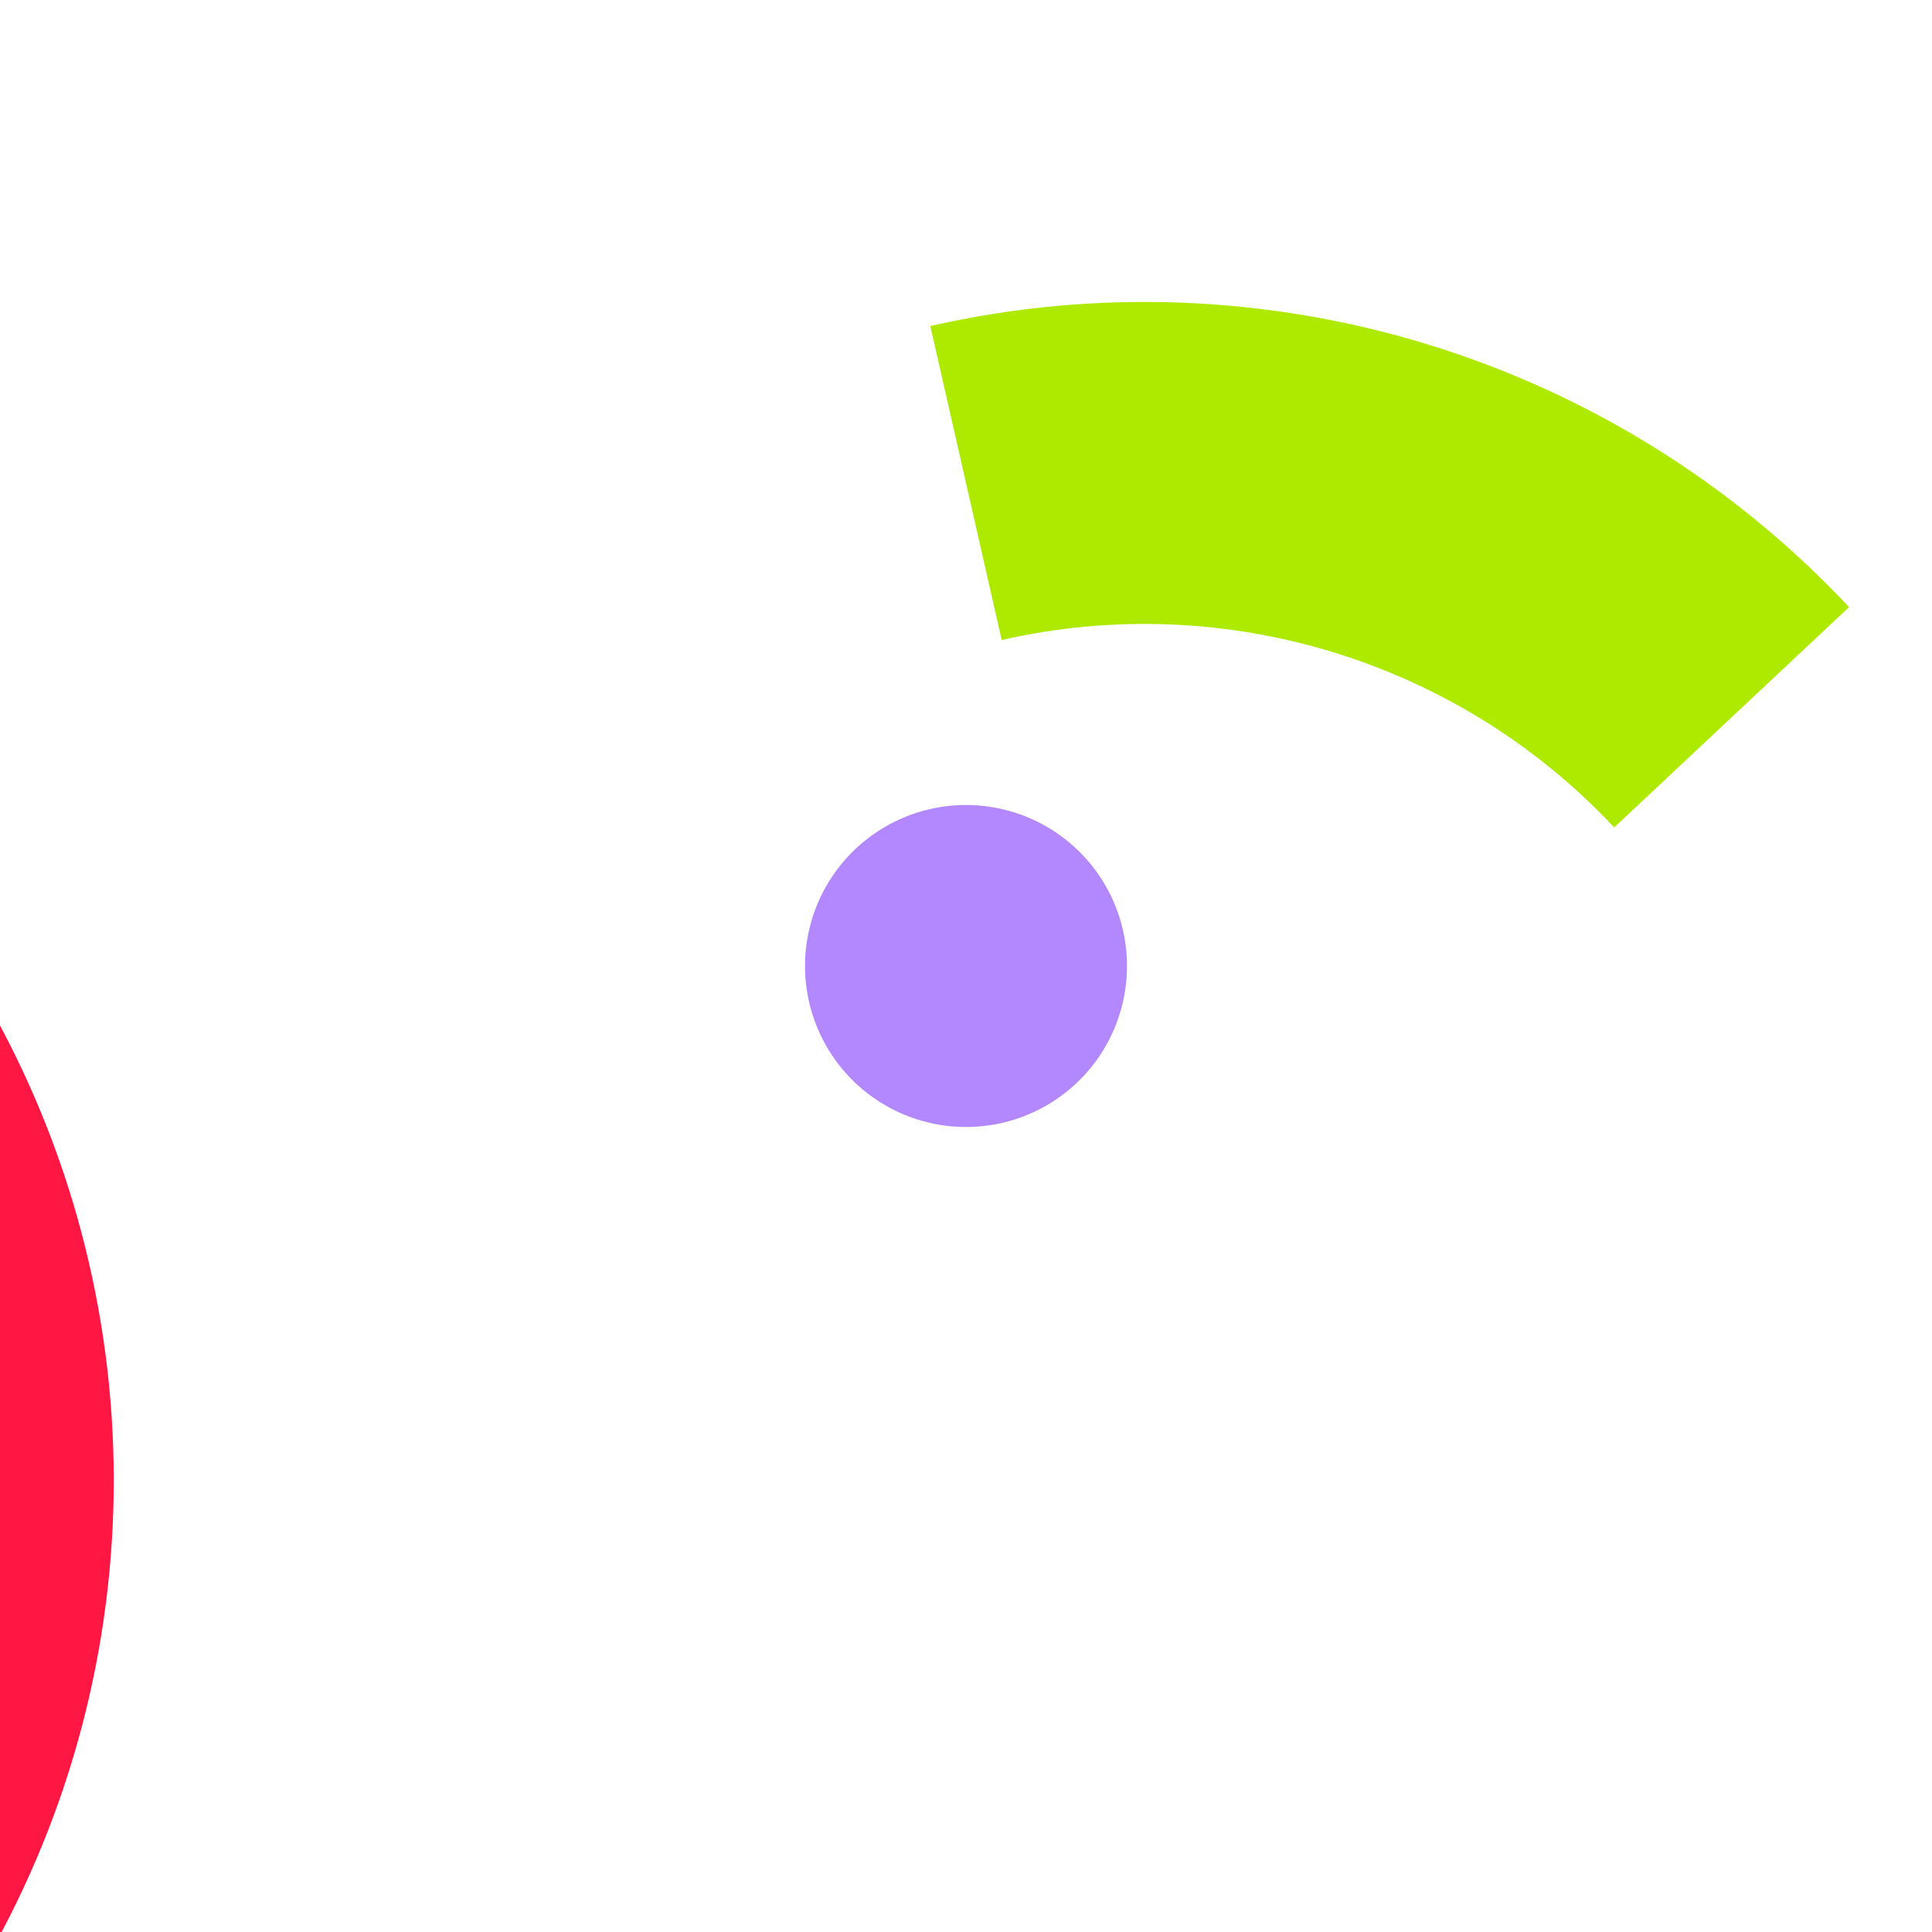
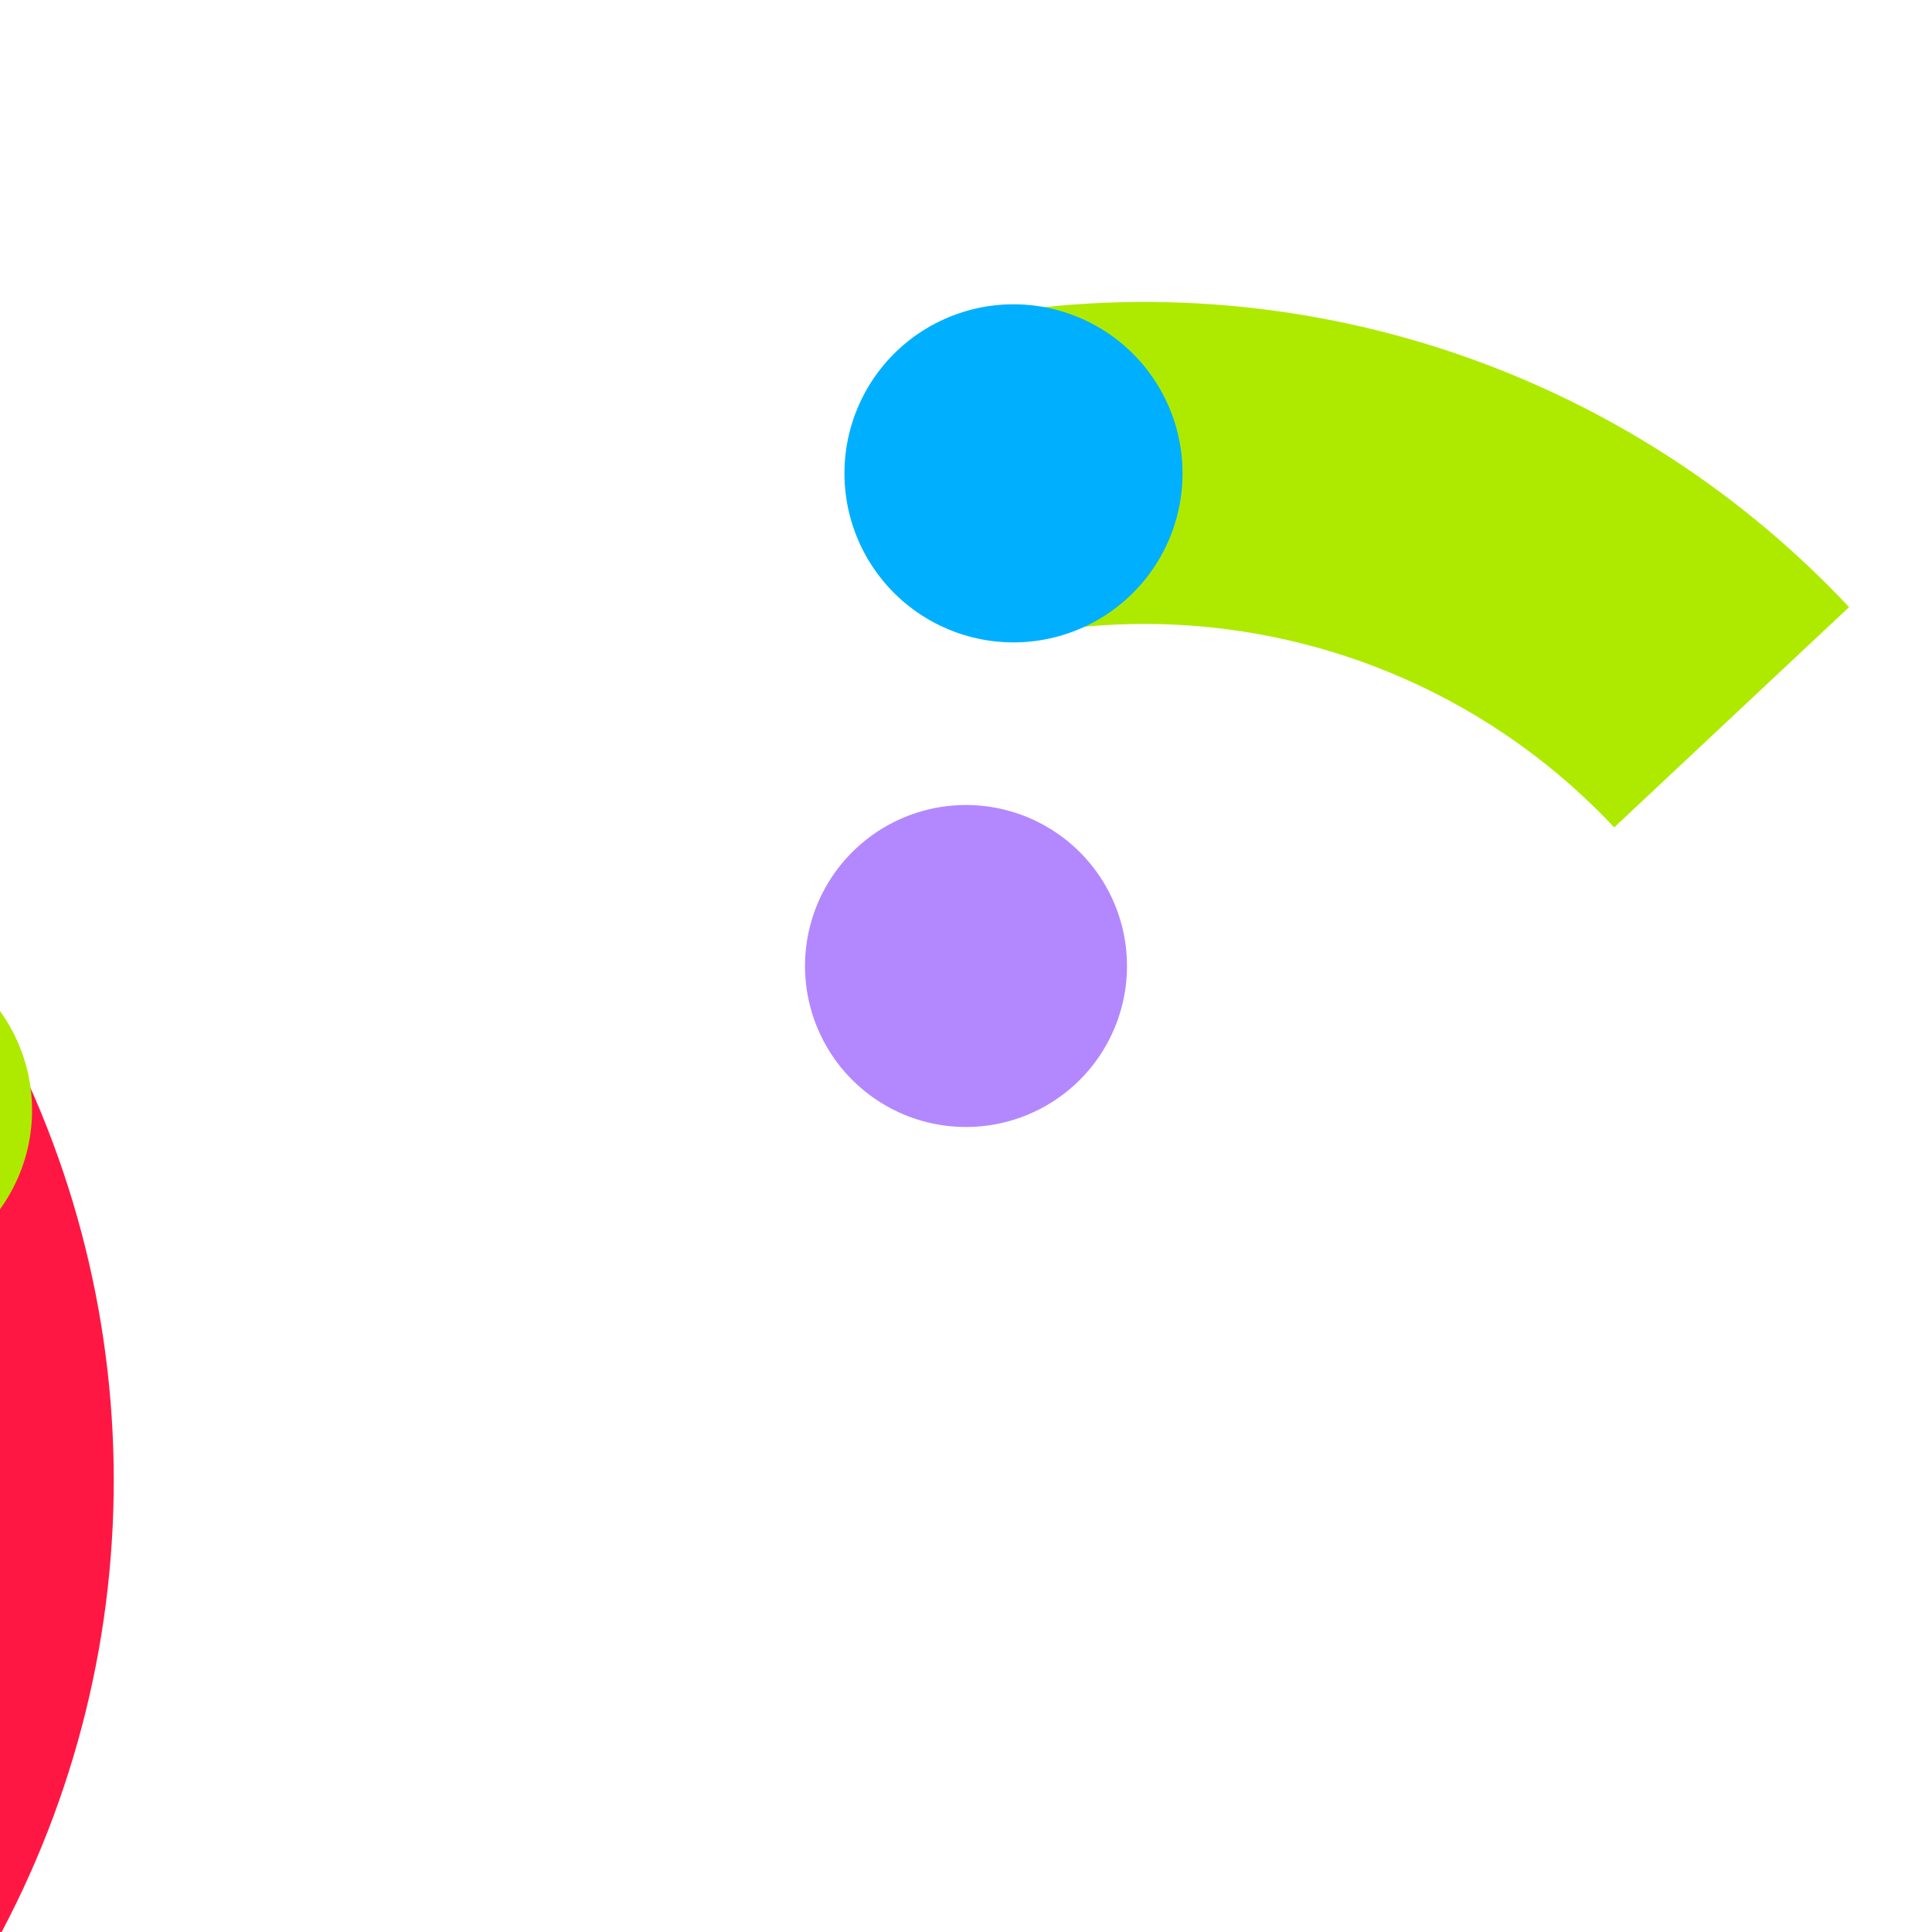
<svg xmlns="http://www.w3.org/2000/svg" width="256" height="256" viewBox="0 0 24 24">
  <g>
    <g transform="rotate(360)" transform-origin="12 12">
      <path d="M12 12Z" fill="none" stroke="#b388ff" stroke-width="4" stroke-linecap="round" />
    </g>
  </g>
  <g>
    <g transform="rotate(0)" transform-origin="12 12">
      <path d="M 21.511 8.91 A 10 10 0 0 0 12 6" fill="none" stroke="#aeea00" stroke-width="4" />
    </g>
    <g transform="rotate(72)" transform-origin="12 12">
      <path d="M 21.511 8.91 A 10 10 0 0 0 12 6" fill="none" stroke="#ff1744" stroke-width="4" />
    </g>
    <g transform="rotate(144)" transform-origin="12 12">
      <path d="M 21.511 8.91 A 10 10 0 0 0 12 6" fill="none" stroke="#d500f9" stroke-width="4" />
    </g>
    <g transform="rotate(216)" transform-origin="12 12">
      <path d="M 21.511 8.91 A 10 10 0 0 0 12 6" fill="none" stroke="#ffab00" stroke-width="4" />
    </g>
    <g transform="rotate(288)" transform-origin="12 12">
      <path d="M 21.511 8.91 A 10 10 0 0 0 12 6" fill="none" stroke="#00b0ff" stroke-width="4" />
    </g>
+     <g transform="rotate(72)" transform-origin="12 12">
+       <path d="M12.59 5.88Z" fill="none" stroke="#aeea00" stroke-width="4.2" stroke-linecap="round" />
+     </g>
+     <g transform="rotate(144)" transform-origin="12 12">
+       <path d="M12.59 5.88Z" fill="none" stroke="#ff1744" stroke-width="4.2" stroke-linecap="round" />
+     </g>
+     <g transform="rotate(216)" transform-origin="12 12">
+       <path d="M12.59 5.88Z" fill="none" stroke="#d500f9" stroke-width="4.2" stroke-linecap="round" />
+     </g>
+     <g transform="rotate(288)" transform-origin="12 12">
+       <path d="M12.59 5.88Z" fill="none" stroke="#ffab00" stroke-width="4.2" stroke-linecap="round" />
+     </g>
+     <g transform="rotate(360)" transform-origin="12 12">
+       <path d="M12.59 5.88Z" fill="none" stroke="#00b0ff" stroke-width="4.2" stroke-linecap="round" />
+     </g>
  </g>
</svg>
